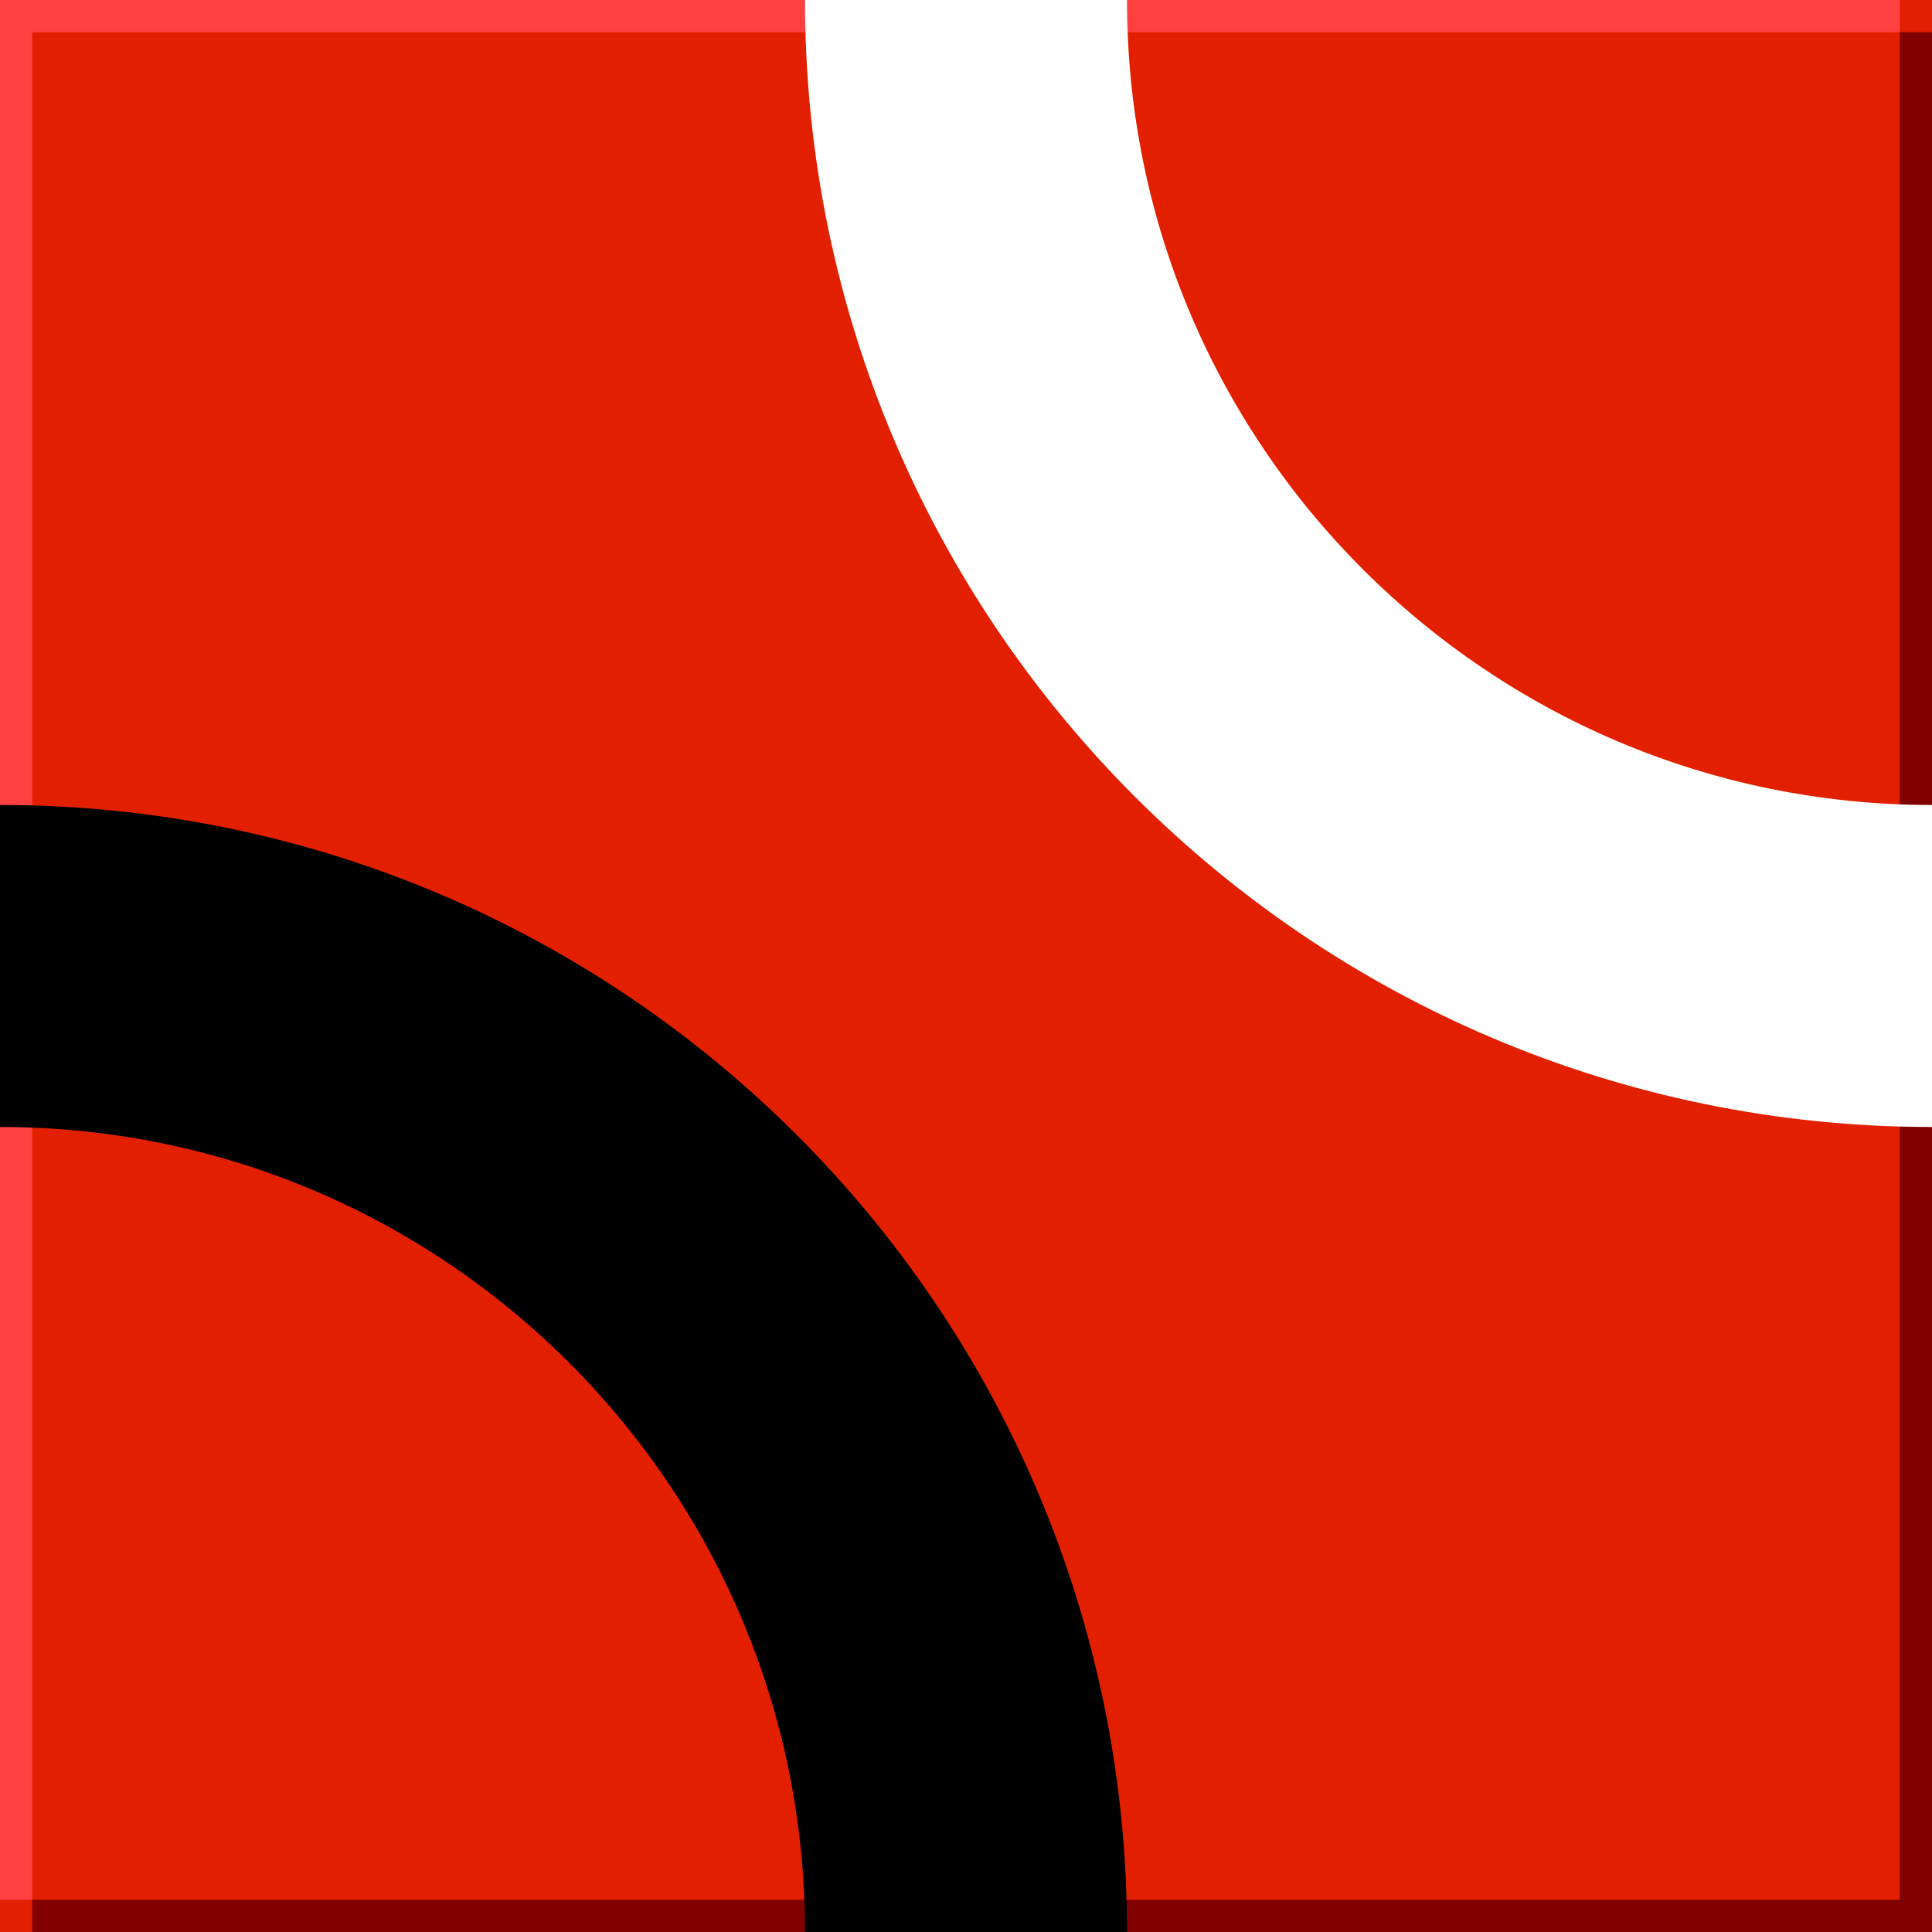
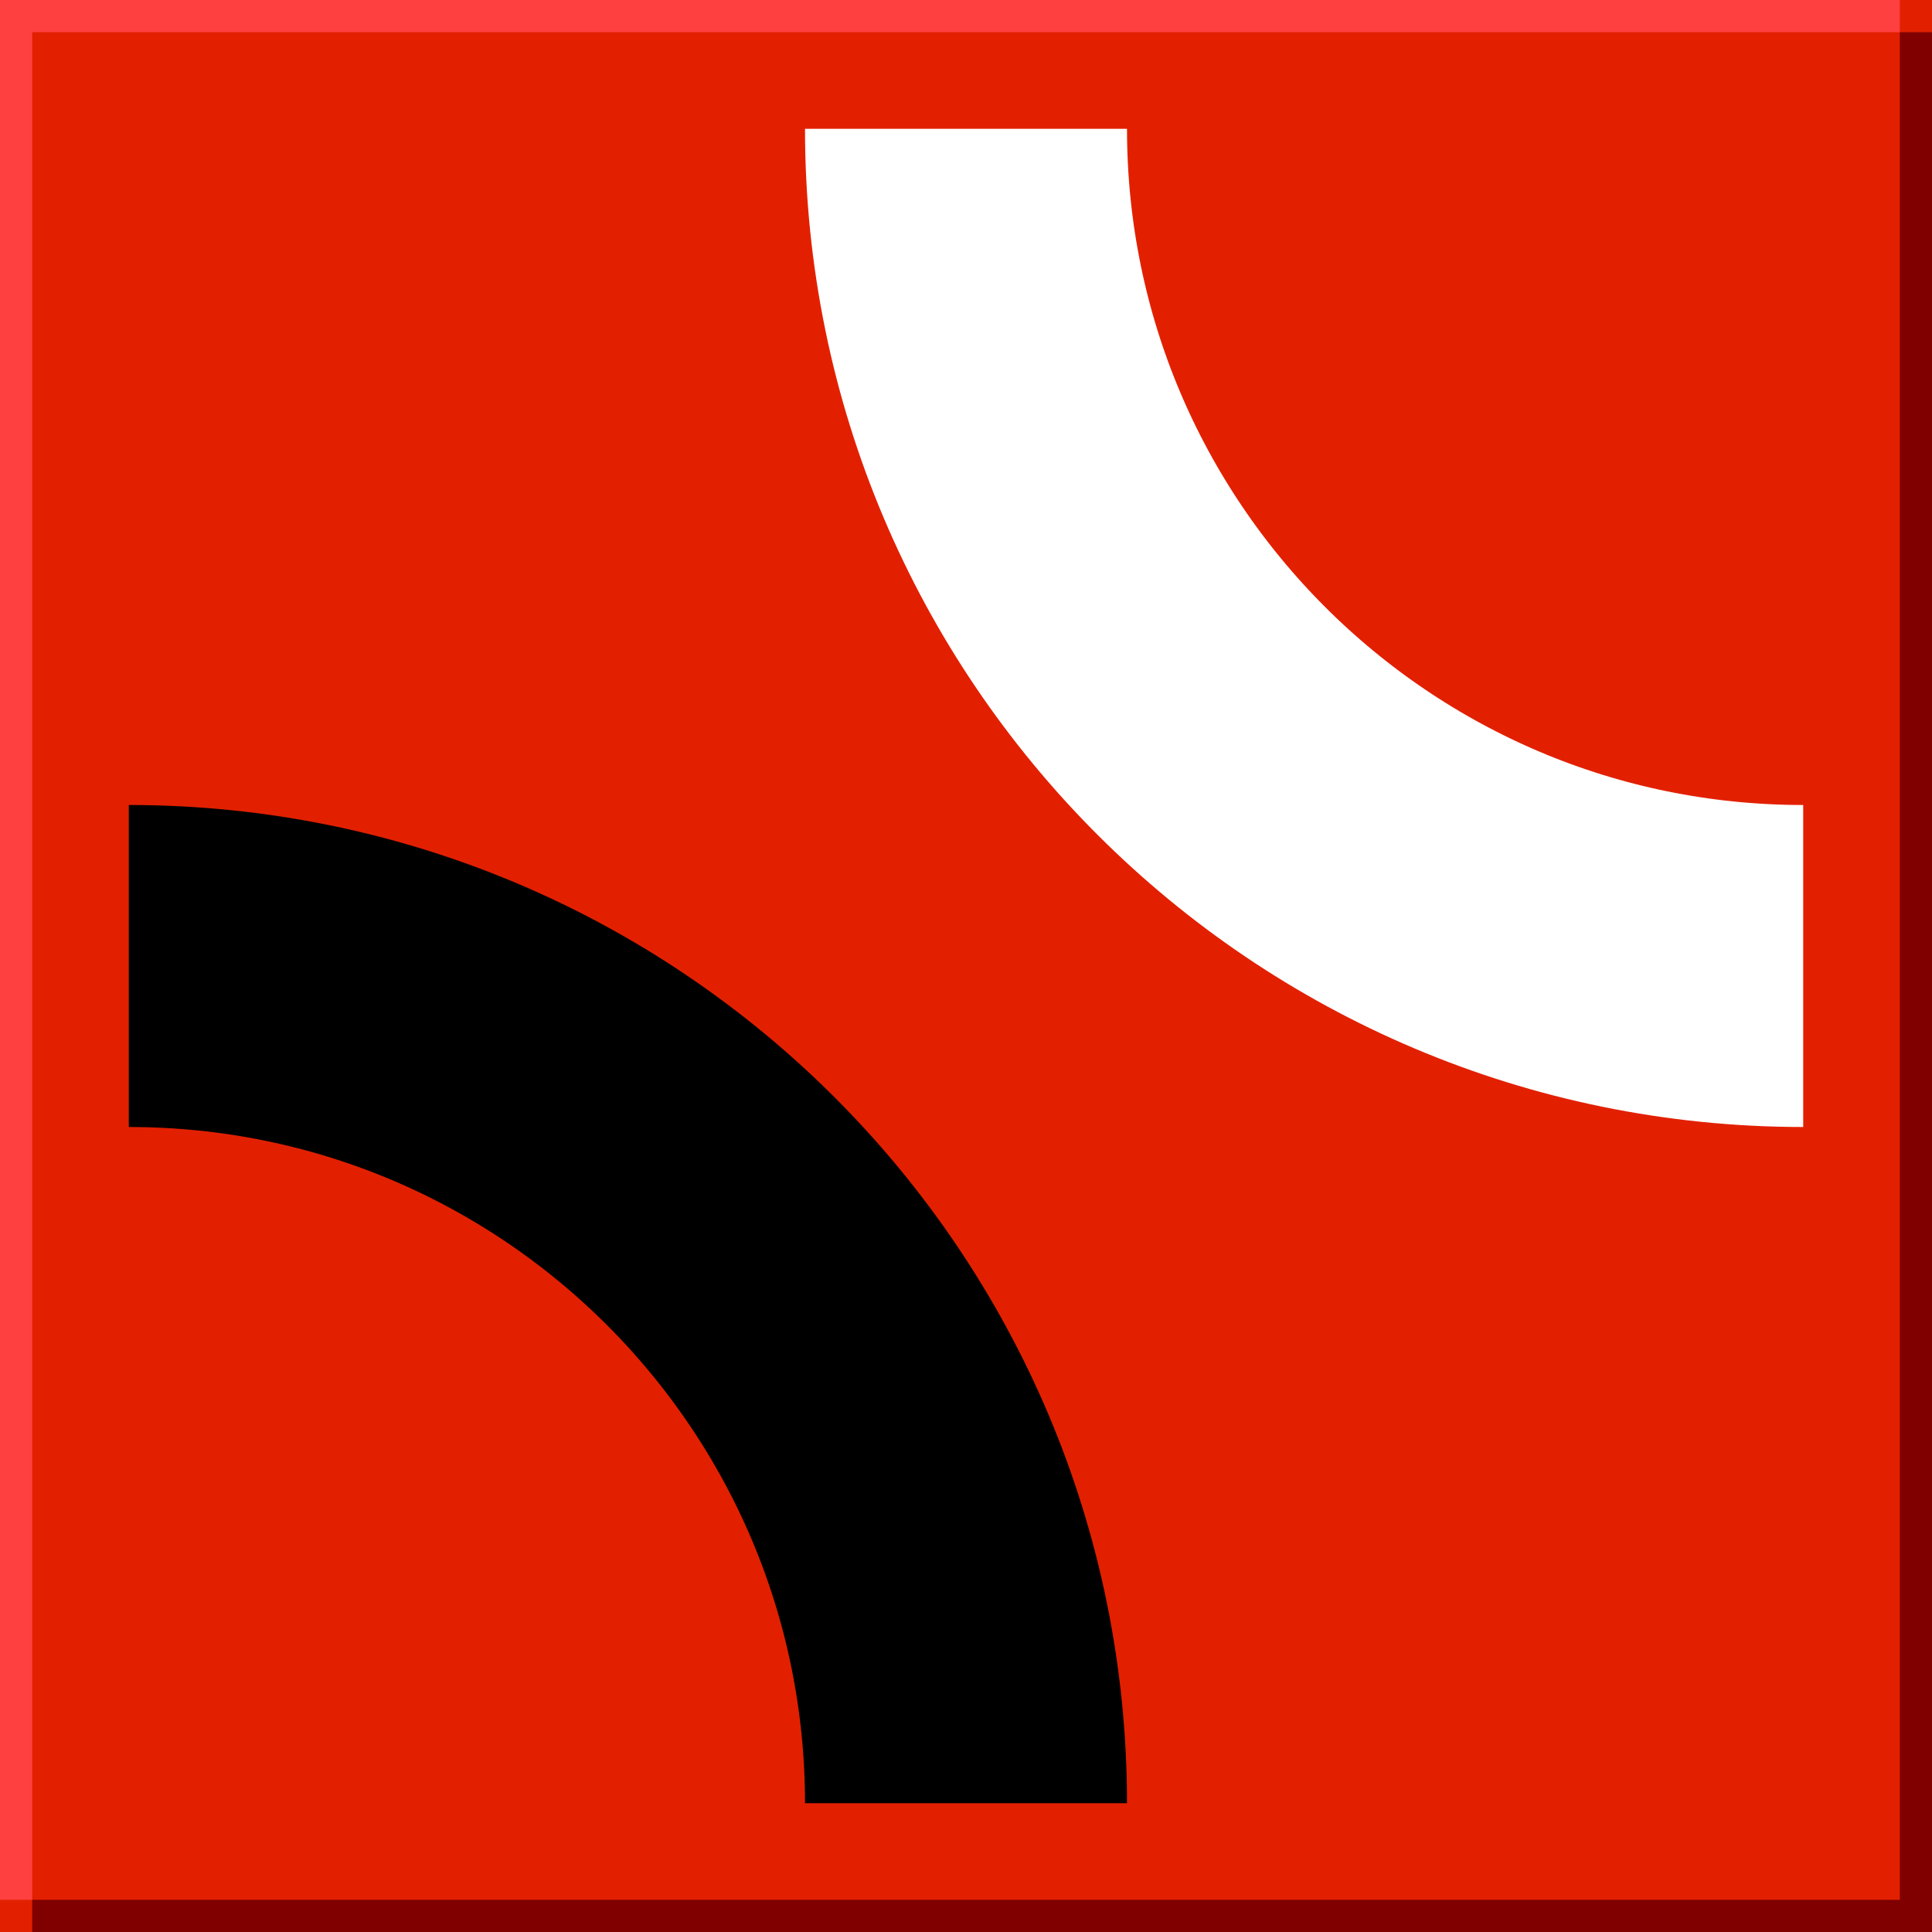
<svg xmlns="http://www.w3.org/2000/svg" viewBox="0 0 60 60">
  <rect width="60" height="60" fill="#E22000" />
+   <path d="M 30,4 A 26,26 0 0 0 56,30" fill="none" stroke="#FFFFFF" stroke-width="10" />
+   <path d="M 4,30 A 26,26 0 0 1 30,56" fill="none" stroke="#000000" stroke-width="10" />
  <path d="M 0.5,59 L 0.5,0.5 L 59,0.5" fill="none" stroke="#FF4040" stroke-width="1" />
  <path d="M 59.5,1 L 59.5,59.5 L 1,59.5" fill="none" stroke="#800000" stroke-width="1" />
-   <path d="M 30,0 A 30,30 0 0 0 60,30" fill="none" stroke="#FFFFFF" stroke-width="10" />
-   <path d="M 0,30 A 30,30 0 0 1 30,60" fill="none" stroke="#000000" stroke-width="10" />
</svg>
